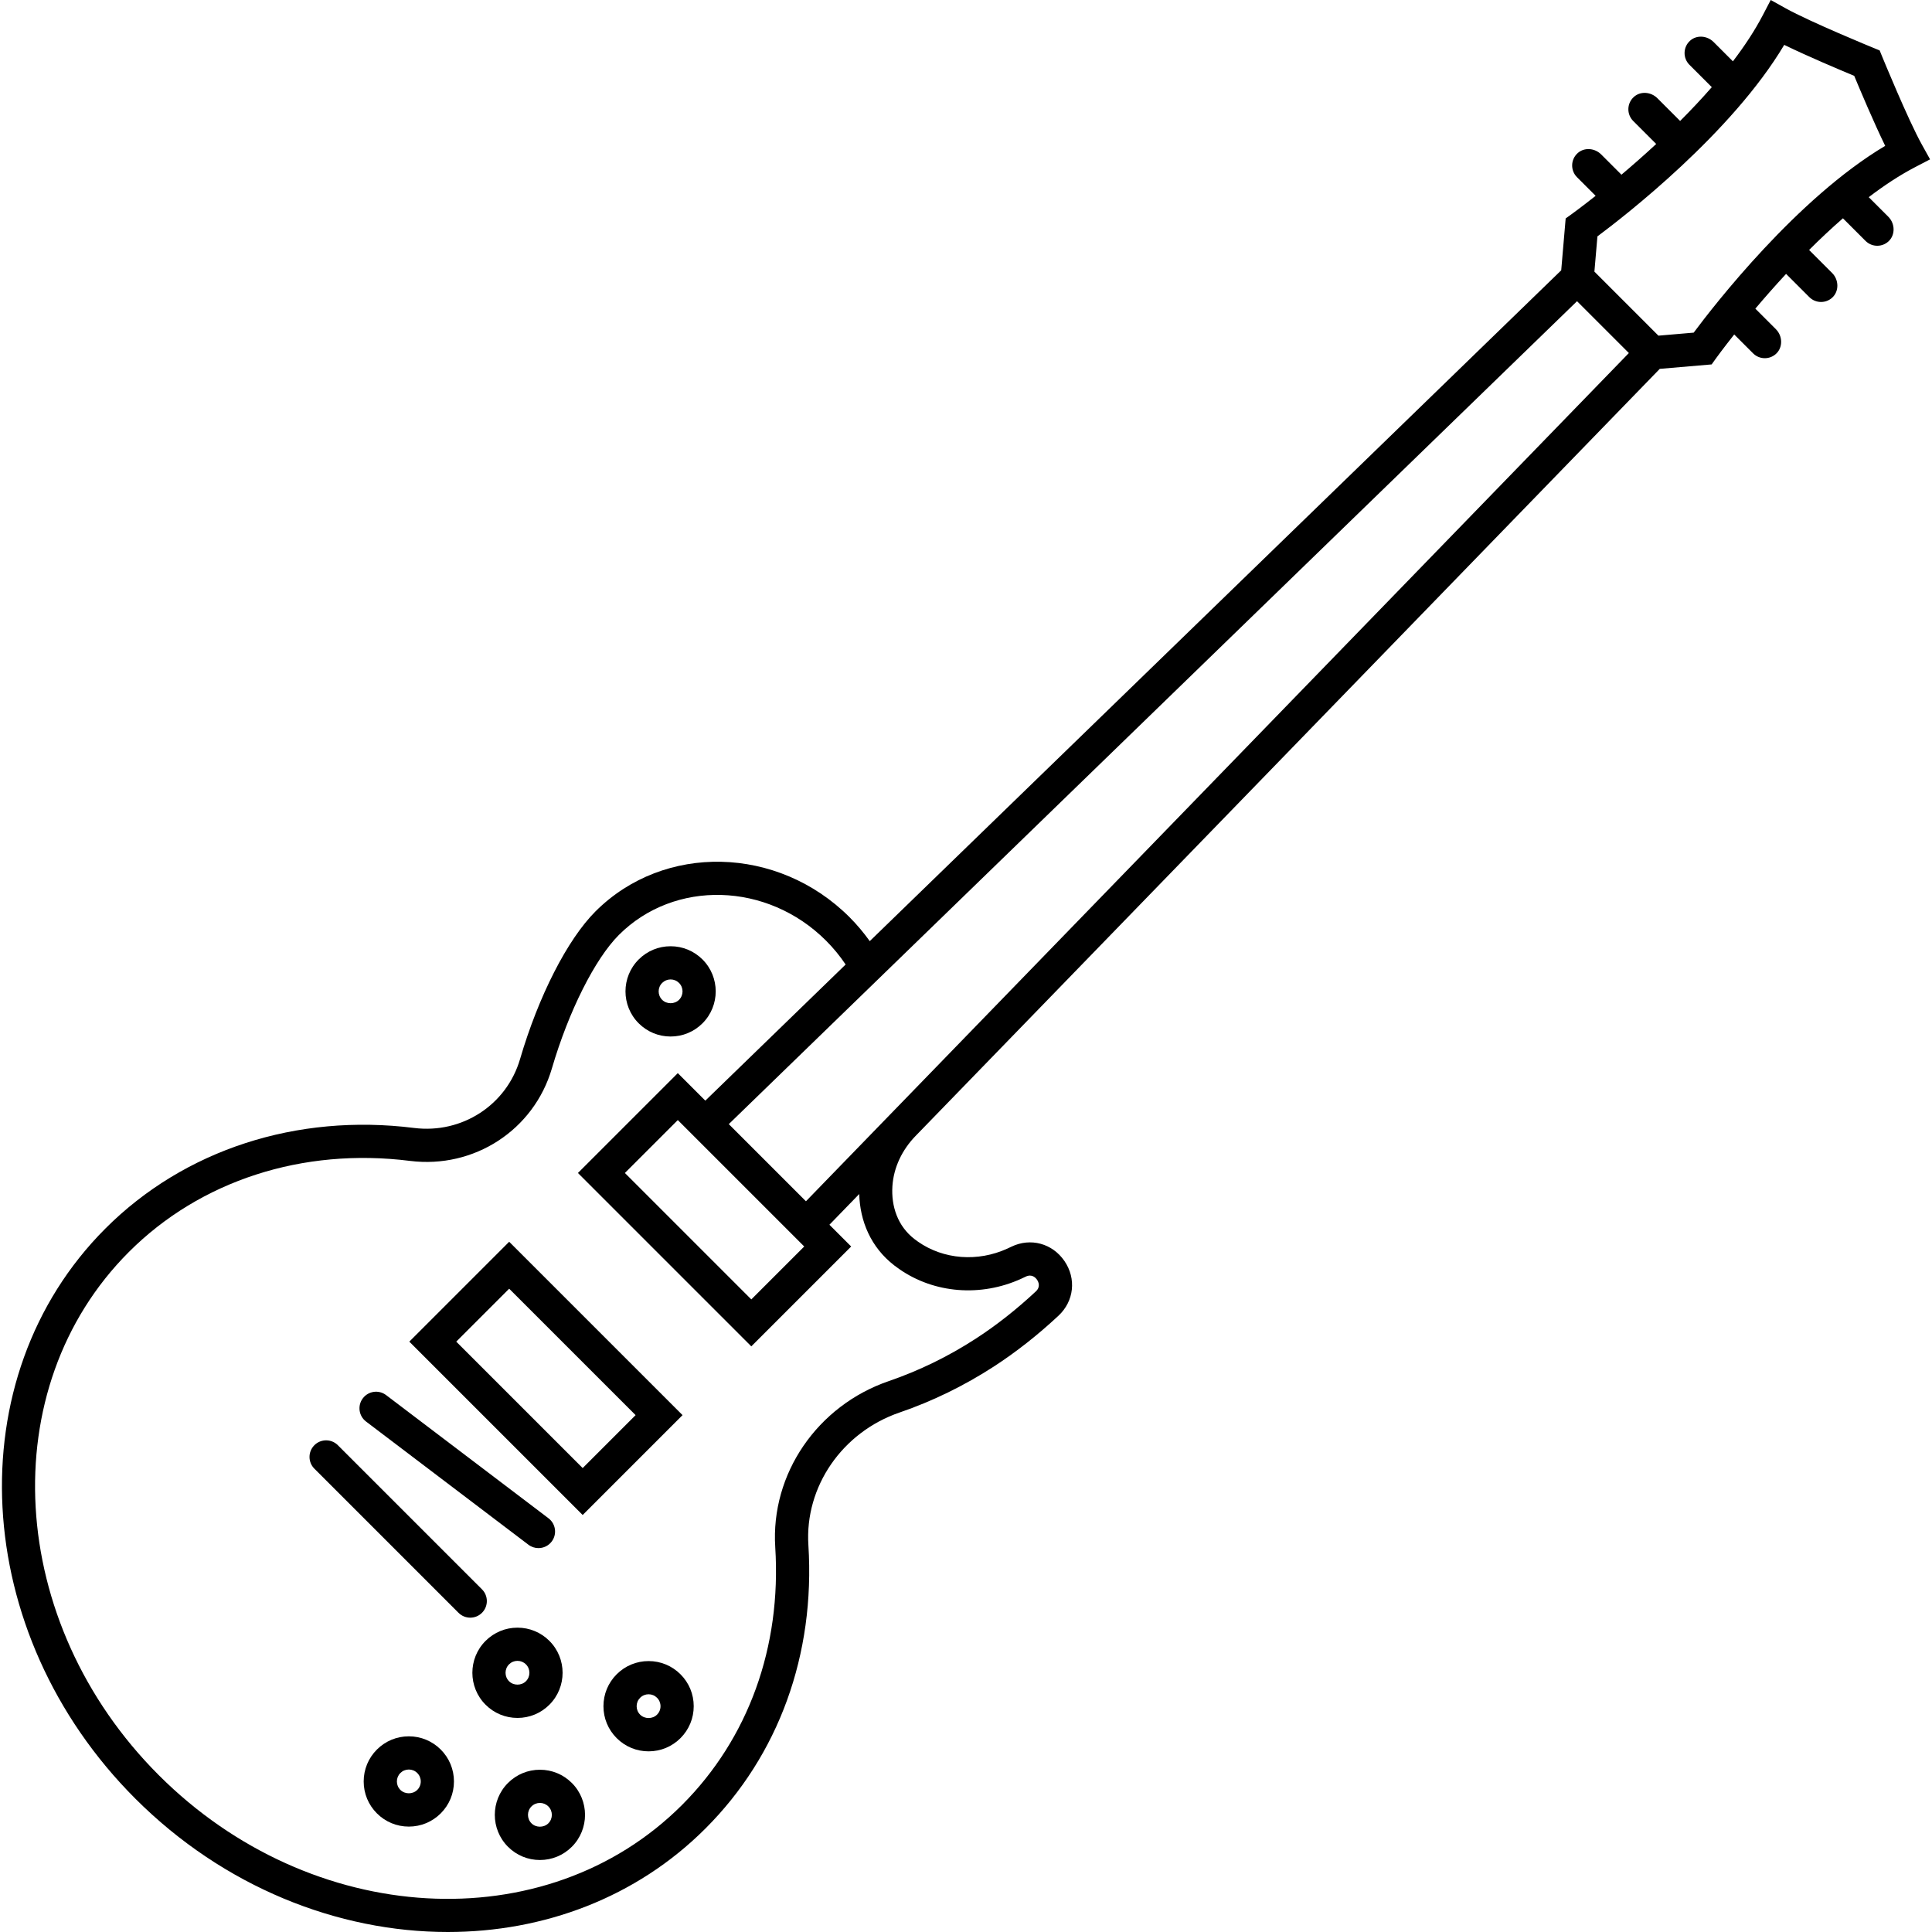
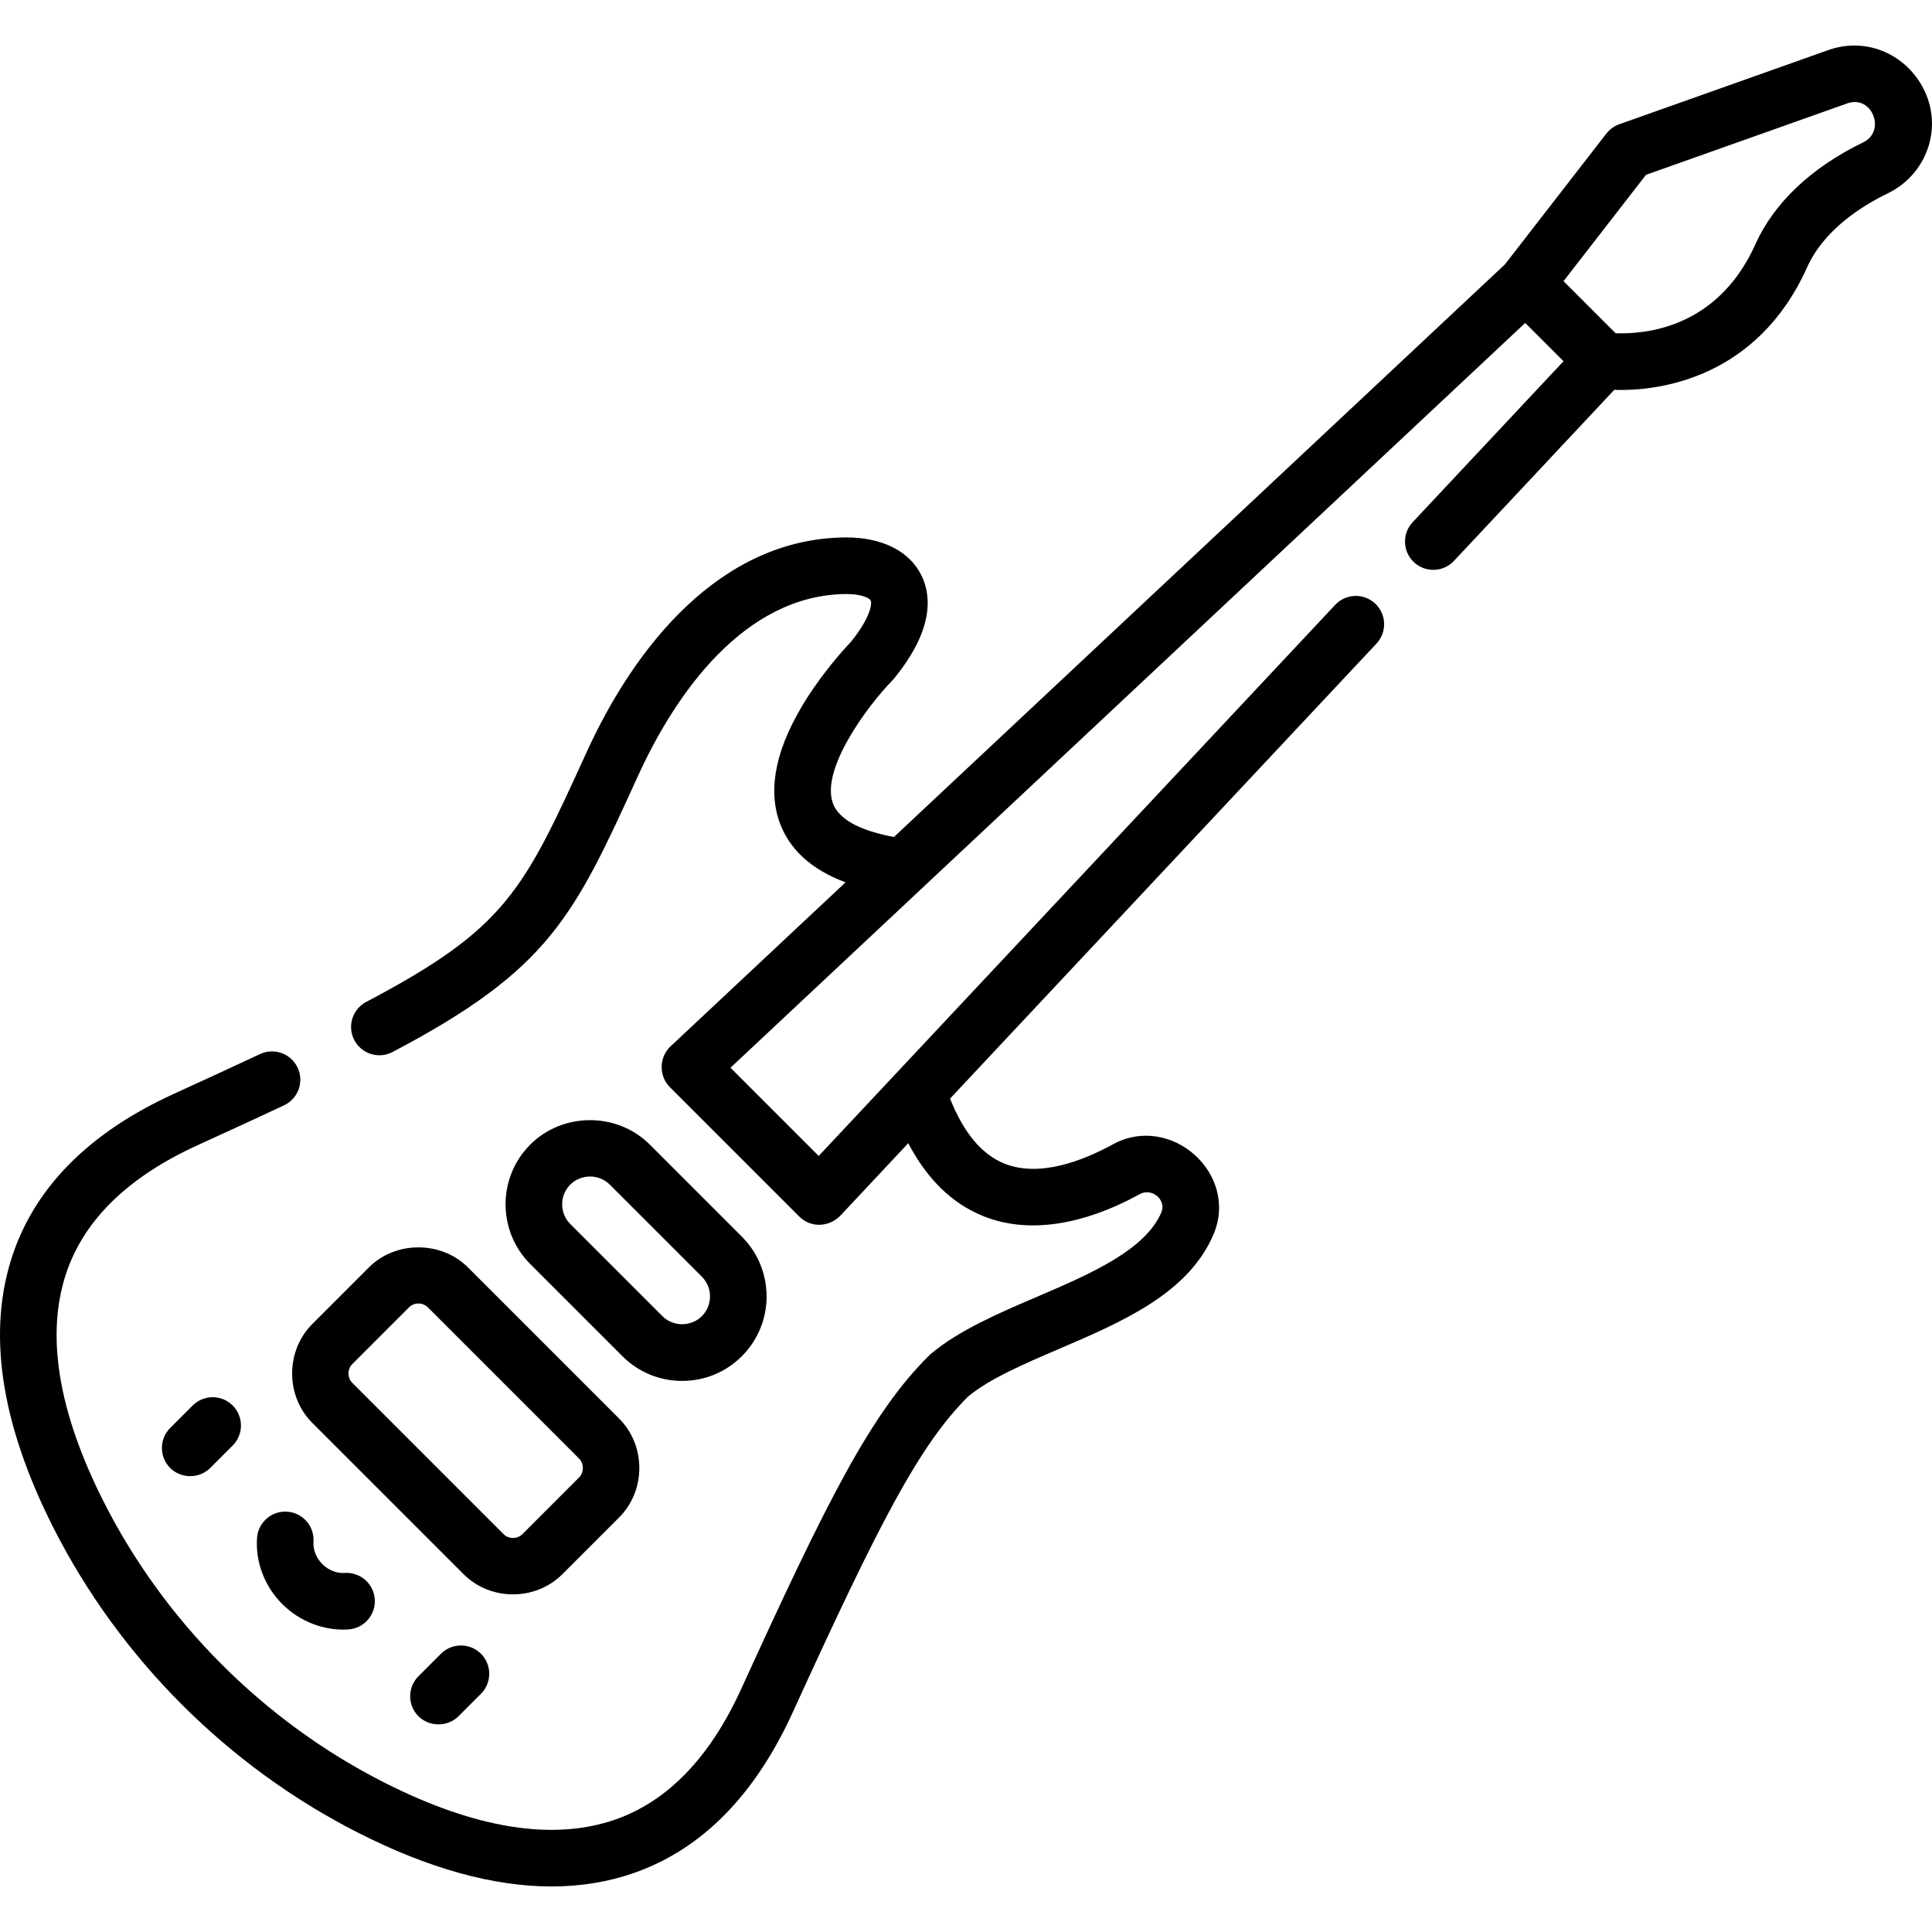
- <svg xmlns="http://www.w3.org/2000/svg" version="1.1" id="Capa_1" x="0px" y="0px" viewBox="0 0 465.634 465.634" style="enable-background:new 0 0 465.634 465.634;" xml:space="preserve">
+ <svg xmlns="http://www.w3.org/2000/svg" version="1.1" id="Capa_1" x="0px" y="0px" viewBox="0 0 512.001 512.001" style="enable-background:new 0 0 512.001 512.001;" xml:space="preserve">
  <g>
-     <path d="M140.432,365.132l-41.785-41.785l24.068-24.068l41.785,41.784L140.432,365.132z M109.961,323.348l30.471,30.471   l12.754-12.755l-30.471-30.471L109.961,323.348z" />
-     <path d="M113.336,389.876c-1.024,0-2.047-0.391-2.829-1.171l-34.738-34.738c-1.562-1.563-1.562-4.095,0-5.657   c1.563-1.562,4.095-1.562,5.657,0l34.738,34.738c1.562,1.563,1.562,4.095,0,5.657C115.383,389.486,114.36,389.876,113.336,389.876z   " />
-     <path d="M129.776,373.111c-0.842,0-1.692-0.265-2.415-0.813l-39.14-29.692c-1.76-1.335-2.104-3.845-0.77-5.604   c1.335-1.76,3.845-2.105,5.604-0.77l39.14,29.692c1.76,1.335,2.104,3.845,0.77,5.604   C132.179,372.565,130.985,373.111,129.776,373.111z" />
-     <path d="M161.622,249.812c-2.906,0-5.638-1.132-7.692-3.186c-4.241-4.242-4.241-11.143,0-15.384   c2.055-2.054,4.787-3.186,7.692-3.186c2.905,0,5.637,1.131,7.691,3.186c4.242,4.242,4.242,11.143,0,15.384   C167.26,248.68,164.528,249.812,161.622,249.812z M161.622,236.056c-0.769,0-1.492,0.299-2.036,0.843   c-1.122,1.122-1.122,2.948,0,4.07c1.086,1.087,2.982,1.088,4.07,0c1.123-1.122,1.123-2.948,0-4.07   C163.114,236.355,162.391,236.056,161.622,236.056z" />
-     <path d="M98.531,440.23c-2.905,0-5.637-1.132-7.692-3.186c-2.054-2.054-3.186-4.786-3.186-7.692c0-2.905,1.132-5.637,3.186-7.692   c2.055-2.054,4.787-3.186,7.692-3.186s5.637,1.132,7.692,3.186c2.054,2.055,3.186,4.787,3.186,7.692   c0,2.906-1.132,5.638-3.187,7.692C104.168,439.098,101.436,440.23,98.531,440.23z M98.531,426.474   c-0.769,0-1.491,0.299-2.035,0.843c-0.544,0.543-0.843,1.266-0.843,2.035s0.299,1.491,0.843,2.035c1.088,1.088,2.983,1.088,4.07,0   c0.544-0.543,0.843-1.266,0.843-2.035s-0.299-1.491-0.843-2.035C100.022,426.773,99.299,426.474,98.531,426.474z" />
-     <path d="M124.72,414.041c-2.905,0-5.637-1.132-7.692-3.186c-4.241-4.241-4.241-11.143,0-15.384   c2.055-2.054,4.787-3.186,7.692-3.186c2.906,0,5.638,1.132,7.692,3.187c4.241,4.241,4.241,11.142,0,15.383   C130.358,412.909,127.626,414.041,124.72,414.041z M124.72,400.285c-0.769,0-1.491,0.299-2.035,0.843   c-1.122,1.122-1.122,2.947,0,4.069c1.087,1.088,2.982,1.087,4.069,0c1.122-1.123,1.122-2.948,0-4.07   C126.211,400.584,125.489,400.285,124.72,400.285z" />
-     <path d="M130.126,448.283c-2.906,0-5.638-1.132-7.692-3.186c-4.241-4.241-4.241-11.143,0-15.384   c2.055-2.054,4.787-3.186,7.692-3.186c2.905,0,5.637,1.132,7.692,3.186c4.241,4.241,4.241,11.143,0,15.384   C135.763,447.151,133.031,448.283,130.126,448.283z M130.126,434.527c-0.769,0-1.492,0.299-2.035,0.843   c-1.122,1.122-1.122,2.947,0,4.069c1.087,1.087,2.983,1.088,4.07,0c1.122-1.122,1.122-2.947,0-4.069   C131.617,434.827,130.895,434.527,130.126,434.527z" />
-     <path d="M156.316,422.094c-2.906,0-5.638-1.132-7.692-3.187c-2.054-2.054-3.186-4.786-3.186-7.691c0-2.906,1.132-5.638,3.187-7.692   c2.054-2.054,4.786-3.186,7.691-3.186c2.905,0,5.637,1.132,7.692,3.186c2.054,2.054,3.186,4.786,3.186,7.692   c0,2.905-1.132,5.637-3.186,7.692C161.953,420.962,159.221,422.094,156.316,422.094z M156.316,408.338   c-0.769,0-1.491,0.299-2.035,0.843c-0.544,0.544-0.843,1.267-0.843,2.035s0.299,1.491,0.843,2.035c1.087,1.088,2.982,1.088,4.069,0   c0.544-0.543,0.843-1.266,0.843-2.035s-0.299-1.491-0.843-2.035C157.807,408.637,157.084,408.338,156.316,408.338z" />
-     <path d="M465.169,38.405l-1.995-3.591c-3.318-5.973-9.459-20.959-9.521-21.11l-0.635-1.552l-1.552-0.635   c-0.151-0.062-15.137-6.203-21.11-9.521L426.764,0l-1.899,3.643c-1.943,3.729-4.421,7.474-7.213,11.137l-4.663-4.663   c-1.532-1.532-4.051-1.757-5.66-0.307c-1.716,1.546-1.768,4.192-0.156,5.805l5.39,5.39c-2.459,2.821-5.04,5.552-7.633,8.148   l-5.488-5.488c-1.532-1.532-4.051-1.757-5.66-0.307c-1.716,1.546-1.768,4.192-0.156,5.805l5.538,5.538   c-2.944,2.728-5.789,5.216-8.378,7.403l-4.891-4.891c-1.532-1.532-4.051-1.757-5.66-0.307c-1.716,1.546-1.768,4.192-0.156,5.805   l4.485,4.485c-3.436,2.72-5.64,4.313-5.724,4.374l-1.497,1.074l-1.072,12.504l-166.65,161.676c-1.46-2.033-3.074-3.971-4.871-5.768   c-17.268-17.266-44.739-17.889-61.239-1.39c-6.757,6.758-13.72,20.391-18.171,35.582c-3.239,11.068-13.977,18.048-25.544,16.602   c-28.318-3.554-55.425,5.271-74.374,24.22c-35.904,35.904-32.678,97.55,7.19,137.42c21.305,21.304,48.823,32.146,75.313,32.144   c23.083-0.001,45.389-8.235,62.107-24.954c17.656-17.656,26.463-41.908,24.799-68.294c-0.9-14.077,8.145-27.221,21.999-31.964   c7.914-2.716,15.549-6.441,22.694-11.071c5.351-3.471,10.596-7.595,15.59-12.259c3.75-3.508,4.337-8.926,1.427-13.177   c-2.912-4.251-8.175-5.665-12.769-3.452l-0.981,0.461c-7.146,3.266-15.381,2.641-21.536-1.663c-0.266-0.181-0.53-0.382-0.792-0.58   l-0.053-0.04c-4.088-3.149-5.637-7.943-5.33-12.747c0.291-4.554,2.375-8.809,5.552-12.085L400.021,88.9l12.505-1.072l1.074-1.497   c0.061-0.085,1.651-2.285,4.367-5.718l4.545,4.545c0.781,0.781,1.804,1.171,2.828,1.171c0.962,0,1.923-0.345,2.684-1.034   c1.711-1.551,1.625-4.315-0.009-5.948l-4.958-4.958c2.184-2.587,4.684-5.439,7.408-8.379l5.598,5.598   c0.781,0.781,1.805,1.172,2.829,1.172c0.962,0,1.925-0.345,2.686-1.036c1.709-1.551,1.62-4.315-0.012-5.947l-5.552-5.553   c2.596-2.594,5.33-5.169,8.153-7.63l5.446,5.446c0.781,0.781,1.804,1.171,2.828,1.171c0.962,0,1.923-0.345,2.684-1.034   c1.711-1.551,1.625-4.315-0.009-5.948l-4.729-4.729c3.664-2.791,7.409-5.273,11.142-7.218L465.169,38.405z M215.56,305.004   l0.084,0.063c0.365,0.275,0.737,0.554,1.066,0.777c8.425,5.891,19.693,6.793,29.441,2.337l1.057-0.497   c1.505-0.722,2.41,0.282,2.729,0.748c0.319,0.466,0.93,1.674-0.288,2.813c-4.65,4.343-9.522,8.176-14.48,11.391   c-6.597,4.275-13.642,7.713-20.937,10.217c-17.256,5.908-28.518,22.375-27.388,40.039c1.517,24.057-6.464,46.122-22.473,62.13   c-32.784,32.785-89.355,29.56-126.105-7.19c-36.75-36.75-39.976-93.321-7.19-126.105c17.189-17.19,41.875-25.186,67.721-21.939   c15.477,1.937,29.87-7.437,34.218-22.292c4.034-13.767,10.373-26.396,16.15-32.173c13.38-13.381,35.776-12.759,49.924,1.39   c1.775,1.775,3.348,3.703,4.719,5.746l-33.818,32.809l-6.632-6.632l-24.068,24.068l41.785,41.785l24.068-24.068l-5.243-5.243   l7.185-7.406C207.257,294.24,209.833,300.594,215.56,305.004z M193.83,300.42l-12.755,12.754l-30.471-30.471l12.755-12.754   L193.83,300.42z M194.243,289.52l-18.595-18.595L380.084,72.593l12.492,12.492L194.243,289.52z M408.198,80.17l-8.496,0.728   l-15.432-15.432l0.728-8.495c6.563-4.888,32.359-24.88,45.02-46.155c5.672,2.766,13.553,6.087,16.869,7.466   c1.378,3.315,4.7,11.197,7.466,16.869C433.078,47.811,413.086,73.607,408.198,80.17z" />
+     <g>
+       <path d="M196.607,327.733c0,0-24.401-24.401-24.411-24.411c-8.633-8.633-23.042-8.625-31.668,0c-8.731,8.73-8.731,22.937,0,31.668    l24.411,24.411c4.229,4.229,9.852,6.559,15.834,6.559c5.981,0,11.604-2.33,15.834-6.559    C205.338,350.67,205.338,336.464,196.607,327.733z M186.001,348.795c-2.852,2.852-7.607,2.848-10.455,0l-24.411-24.411    c-2.883-2.883-2.883-7.573,0-10.455c2.852-2.852,7.608-2.847,10.455,0l24.411,24.411    C188.883,341.222,188.883,345.913,186.001,348.795z" />
+     </g>
+   </g>
+   <g>
+     <g>
+       <path d="M164.073,375.937c0,0-40.044-40.044-40.08-40.08c-3.507-3.509-8.3-5.286-13.103-5.29    c-4.775-0.004-9.56,1.745-13.104,5.289c0,0-15.013,15.013-15.024,15.024c-7.128,7.128-7.116,19.092,0,26.207    c0,0,40.052,40.052,40.08,40.08c7.146,7.146,19.066,7.142,26.207,0c0,0,15.015-15.014,15.024-15.023    C171.215,395.001,171.207,383.07,164.073,375.937z M153.467,391.535c0,0-15.024,15.023-15.024,15.024    c-1.366,1.366-3.632,1.361-4.993,0l-40.08-40.08c-1.362-1.362-1.357-3.636,0-4.993c0,0,15.024-15.024,15.025-15.025    c1.362-1.36,3.635-1.356,4.993,0.001c0,0,40.011,40.011,40.08,40.08c0.651,0.652,0.992,1.57,0.995,2.495    C154.466,389.945,154.142,390.859,153.467,391.535z" />
+     </g>
+   </g>
+   <g>
+     <g>
+       <path d="M61.662,372.473c-2.928-2.93-7.677-2.93-10.606,0l-5.954,5.954c-2.929,2.929-2.929,7.677,0,10.606    c2.841,2.841,7.691,2.915,10.606,0l5.954-5.954C64.591,380.15,64.591,375.401,61.662,372.473z" />
+     </g>
+   </g>
+   <g>
+     <g>
+       <path d="M127.458,438.267c-2.929-2.929-7.678-2.929-10.607-0.001l-5.954,5.954c-2.929,2.929-2.929,7.678,0,10.607    c2.833,2.833,7.703,2.903,10.607,0l5.954-5.954C130.387,445.944,130.387,441.195,127.458,438.267z" />
+     </g>
+   </g>
+   <g>
+     <g>
+       <path d="M99.32,423.829c-0.278-4.133-3.857-7.256-7.985-6.98c-2.13,0.143-4.272-0.714-5.906-2.348s-2.49-3.787-2.348-5.906    c0.277-4.133-2.848-7.708-6.981-7.986c-4.127-0.276-7.708,2.848-7.985,6.98c-0.433,6.438,2.012,12.823,6.707,17.518    c4.57,4.57,11.046,7.148,17.518,6.707C96.473,431.537,99.598,427.961,99.32,423.829z" />
+     </g>
+   </g>
+   <g>
+     <g>
+       <path d="M491.442,12.071c-2.348,0-4.662,0.398-6.88,1.186l-55.439,19.672c-1.353,0.48-2.539,1.338-3.418,2.472L398.81,70.08    L236.908,221.809c-7.012-1.294-14.439-3.879-16.224-9.057c-3.127-9.067,9.257-25.725,15.739-32.365    c0.155-0.158,0.302-0.322,0.442-0.493c10.667-13,9.916-21.99,7.407-27.242c-3.14-6.573-10.509-10.293-20.222-10.225    c-33.353,0.235-56.01,29.319-68.579,56.877c-16.781,36.79-21.291,46.678-58.424,66.216c-3.666,1.929-5.073,6.464-3.145,10.13    c1.929,3.665,6.464,5.073,10.13,3.145c41.668-21.926,48.045-35.905,65.086-73.265c9.87-21.639,28.124-47.861,55.047-48.103    c4.274-0.038,6.313,1.148,6.572,1.691c0.356,0.746,0.134,4.36-5.285,11.038c-1.255,1.315-6.692,7.163-11.566,14.8    c-8.029,12.582-10.515,23.571-7.39,32.664c2.531,7.364,8.425,12.789,17.583,16.212c0,0-46.345,43.433-46.396,43.481    c-3.045,2.854-3.12,7.831-0.175,10.775c0,0,34.327,34.327,34.336,34.336c3.031,3.031,7.826,2.775,10.776-0.175l18.079-19.29    c4.997,9.57,11.689,16.064,19.984,19.368c11.607,4.623,25.935,2.585,41.431-5.894c3.123-1.709,7.11,1.54,5.64,4.915    c-4.386,10.073-18.96,16.321-33.055,22.364c-10.081,4.322-20.505,8.791-27.949,15.032c-0.152,0.127-0.299,0.26-0.44,0.399    c-7.606,7.479-14.5,17.195-22.352,31.503c-7.642,13.926-16.209,32.132-27.554,56.994c-8.247,18.073-19.445,29.693-33.284,34.538    c-16.48,5.769-37.111,2.47-61.323-9.804c-31.769-16.105-58.135-42.471-74.239-74.239c-12.274-24.212-15.572-44.844-9.803-61.323    c4.845-13.838,16.465-25.037,34.538-33.284c9.274-4.232,16.576-7.602,22.979-10.605c3.75-1.759,5.364-6.225,3.605-9.975    c-1.759-3.75-6.227-5.364-9.975-3.605c-6.354,2.98-13.61,6.33-22.836,10.54c-21.933,10.008-36.221,24.13-42.468,41.973    c-7.171,20.484-3.611,45.066,10.582,73.062c17.536,34.59,46.245,63.297,80.835,80.833c18.628,9.444,35.742,14.181,51.146,14.18    c7.746,0,15.061-1.198,21.915-3.598c17.844-6.247,31.966-20.535,41.974-42.468c23.102-50.627,33.672-71.031,46.558-83.812    c5.757-4.734,14.622-8.535,24.001-12.556c16.783-7.194,34.137-14.634,40.898-30.162c7.06-16.214-11.225-32.474-26.594-24.062    c-7.98,4.366-19.435,8.799-28.68,5.116c-6.017-2.396-10.869-8.191-14.458-17.251l113.008-120.583    c2.832-3.022,2.678-7.769-0.344-10.602c-3.022-2.833-7.769-2.678-10.601,0.344L216.971,306.337l-23.38-23.38L404.2,85.581    l10.148,10.148l-39.981,42.661c-2.832,3.022-2.678,7.769,0.344,10.601c3.021,2.832,7.769,2.679,10.601-0.344l42.487-45.334    c0.556,0.02,1.143,0.034,1.79,0.034c10.435,0,36.12-3.168,49.308-32.492c4.39-9.761,14.079-16.068,21.435-19.641    c5.517-2.68,9.544-7.612,11.051-13.532C514.639,24.89,504.604,12.071,491.442,12.071z M493.776,37.719    c-13.75,6.679-23.626,16.009-28.561,26.981c-9.252,20.573-26.292,23.645-35.629,23.645c-0.527,0-1.008-0.011-1.435-0.027    l-13.803-13.803l21.861-28.187c0,0,53.313-18.917,53.368-18.937C496.114,25.071,499.916,34.738,493.776,37.719z" />
+     </g>
  </g>
  <g>
</g>
  <g>
</g>
  <g>
</g>
  <g>
</g>
  <g>
</g>
  <g>
</g>
  <g>
</g>
  <g>
</g>
  <g>
</g>
  <g>
</g>
  <g>
</g>
  <g>
</g>
  <g>
</g>
  <g>
</g>
  <g>
</g>
</svg>
